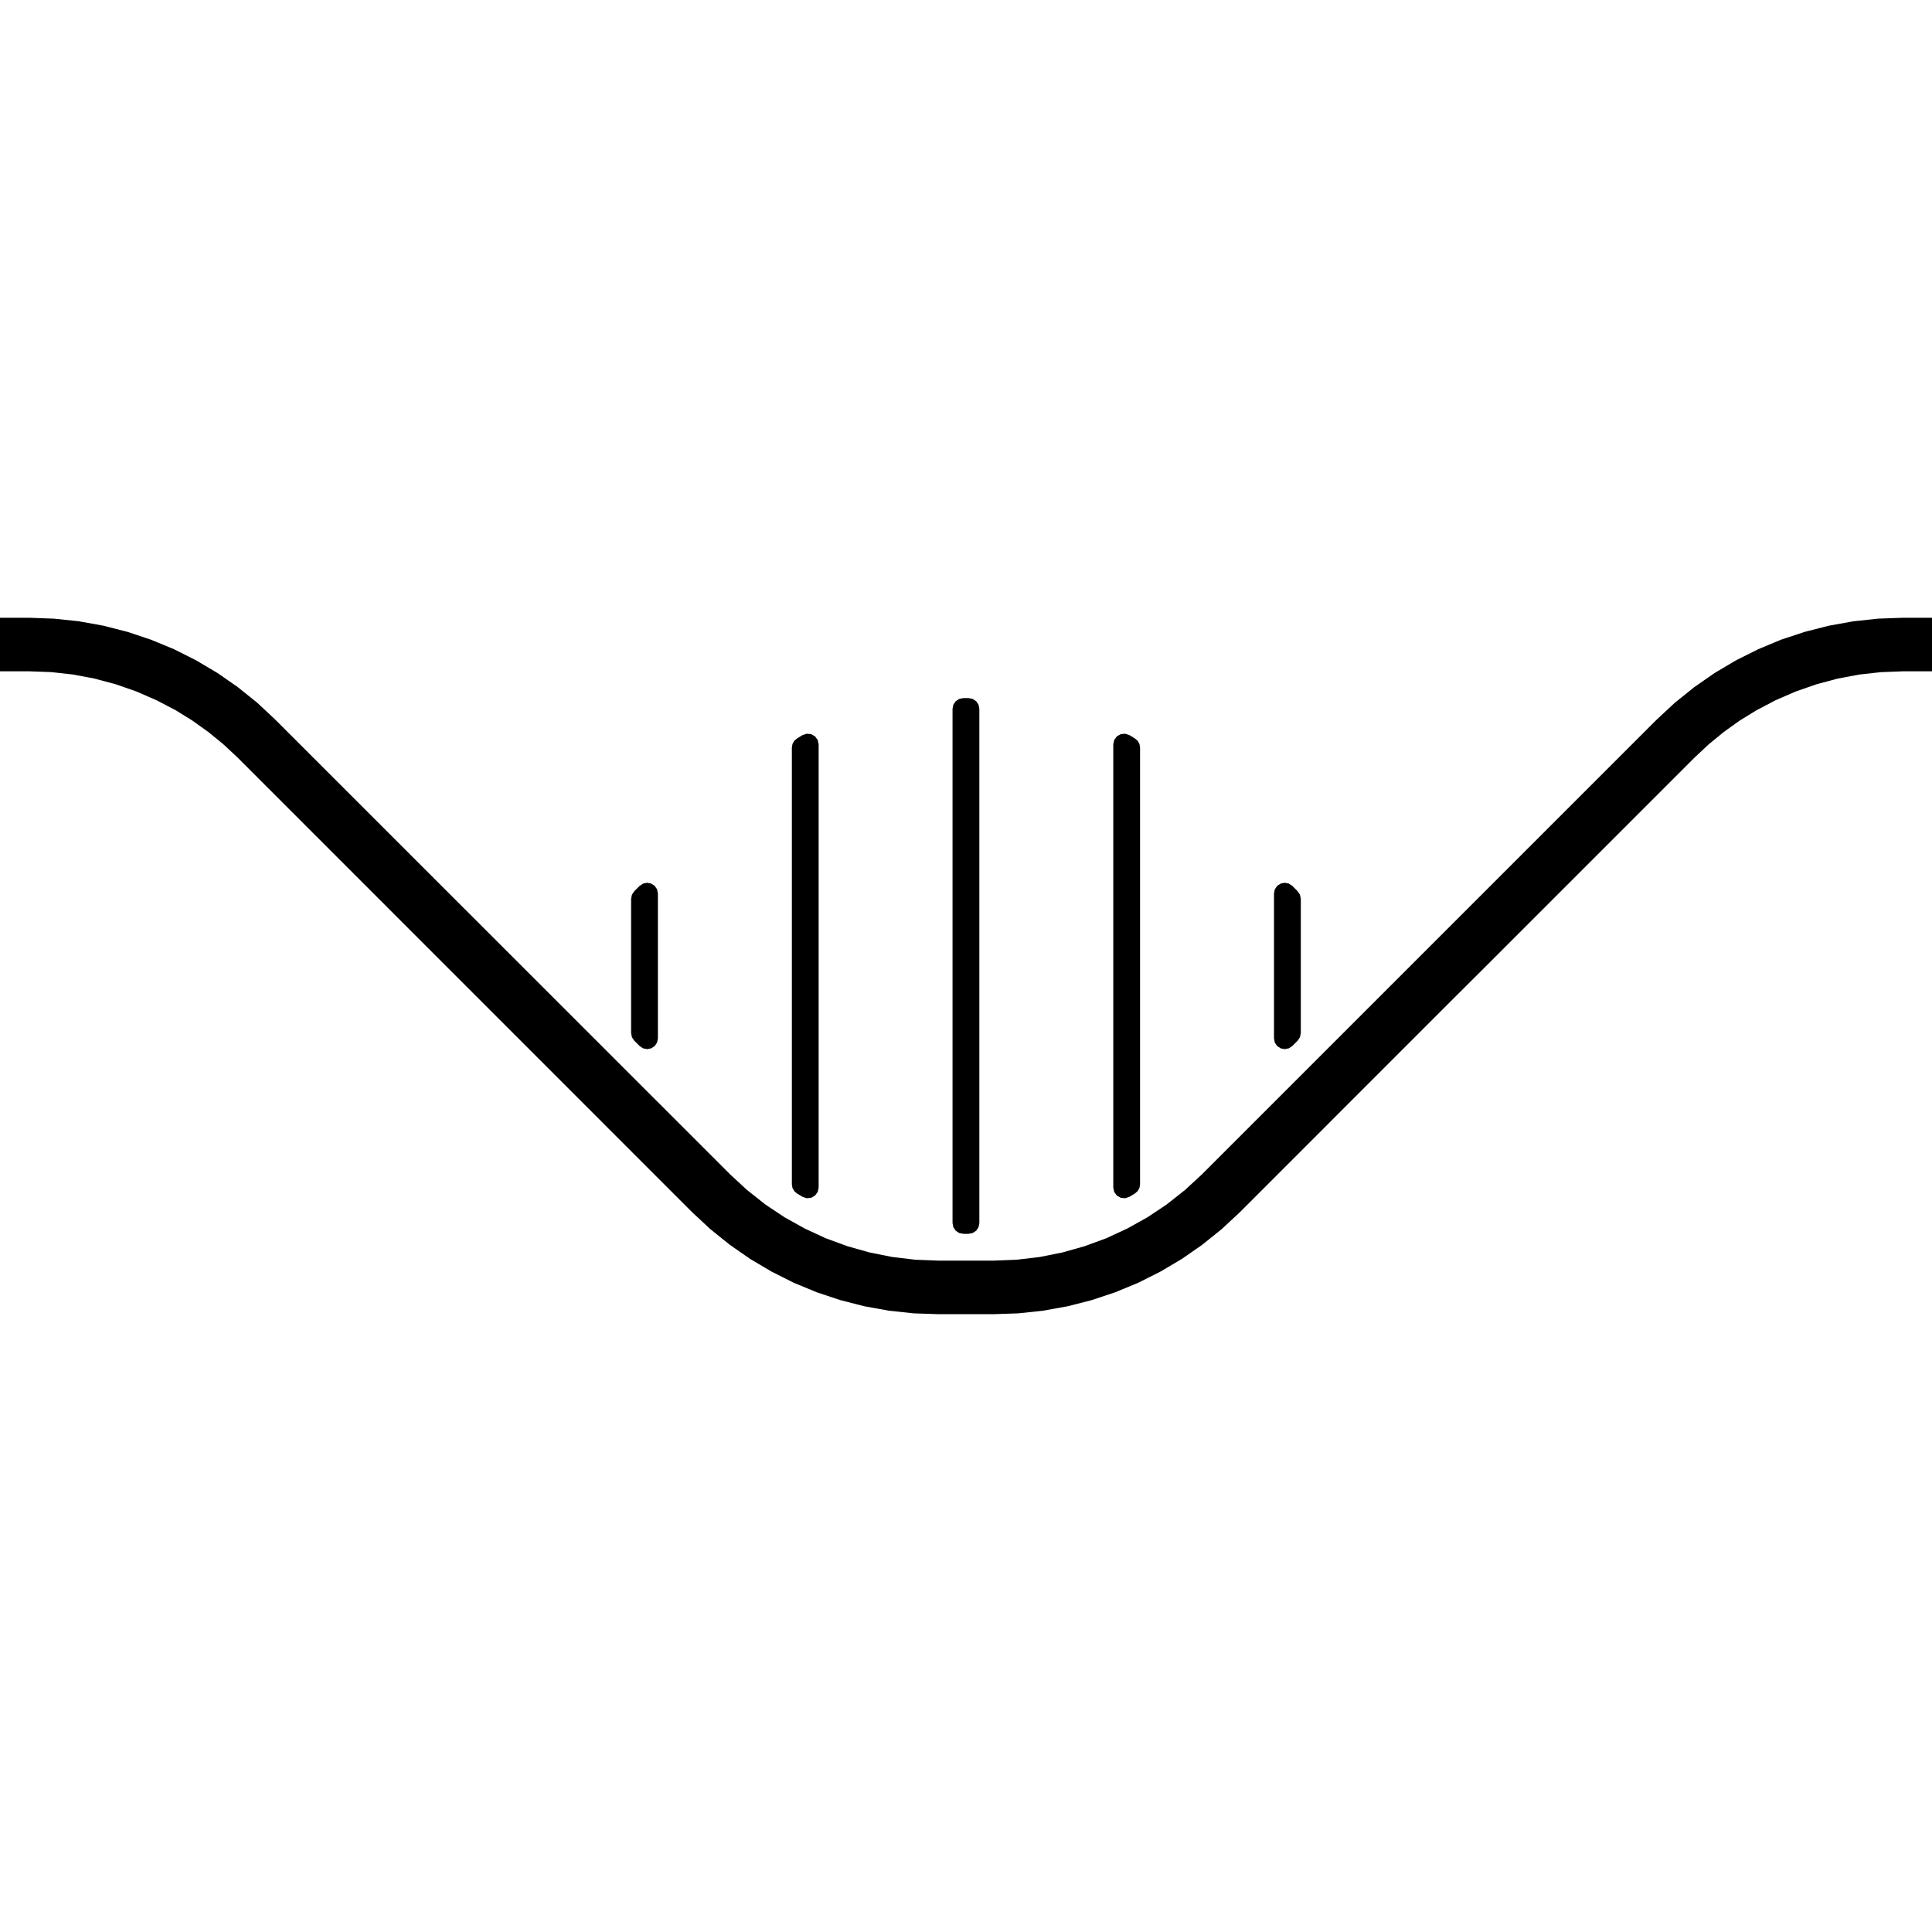
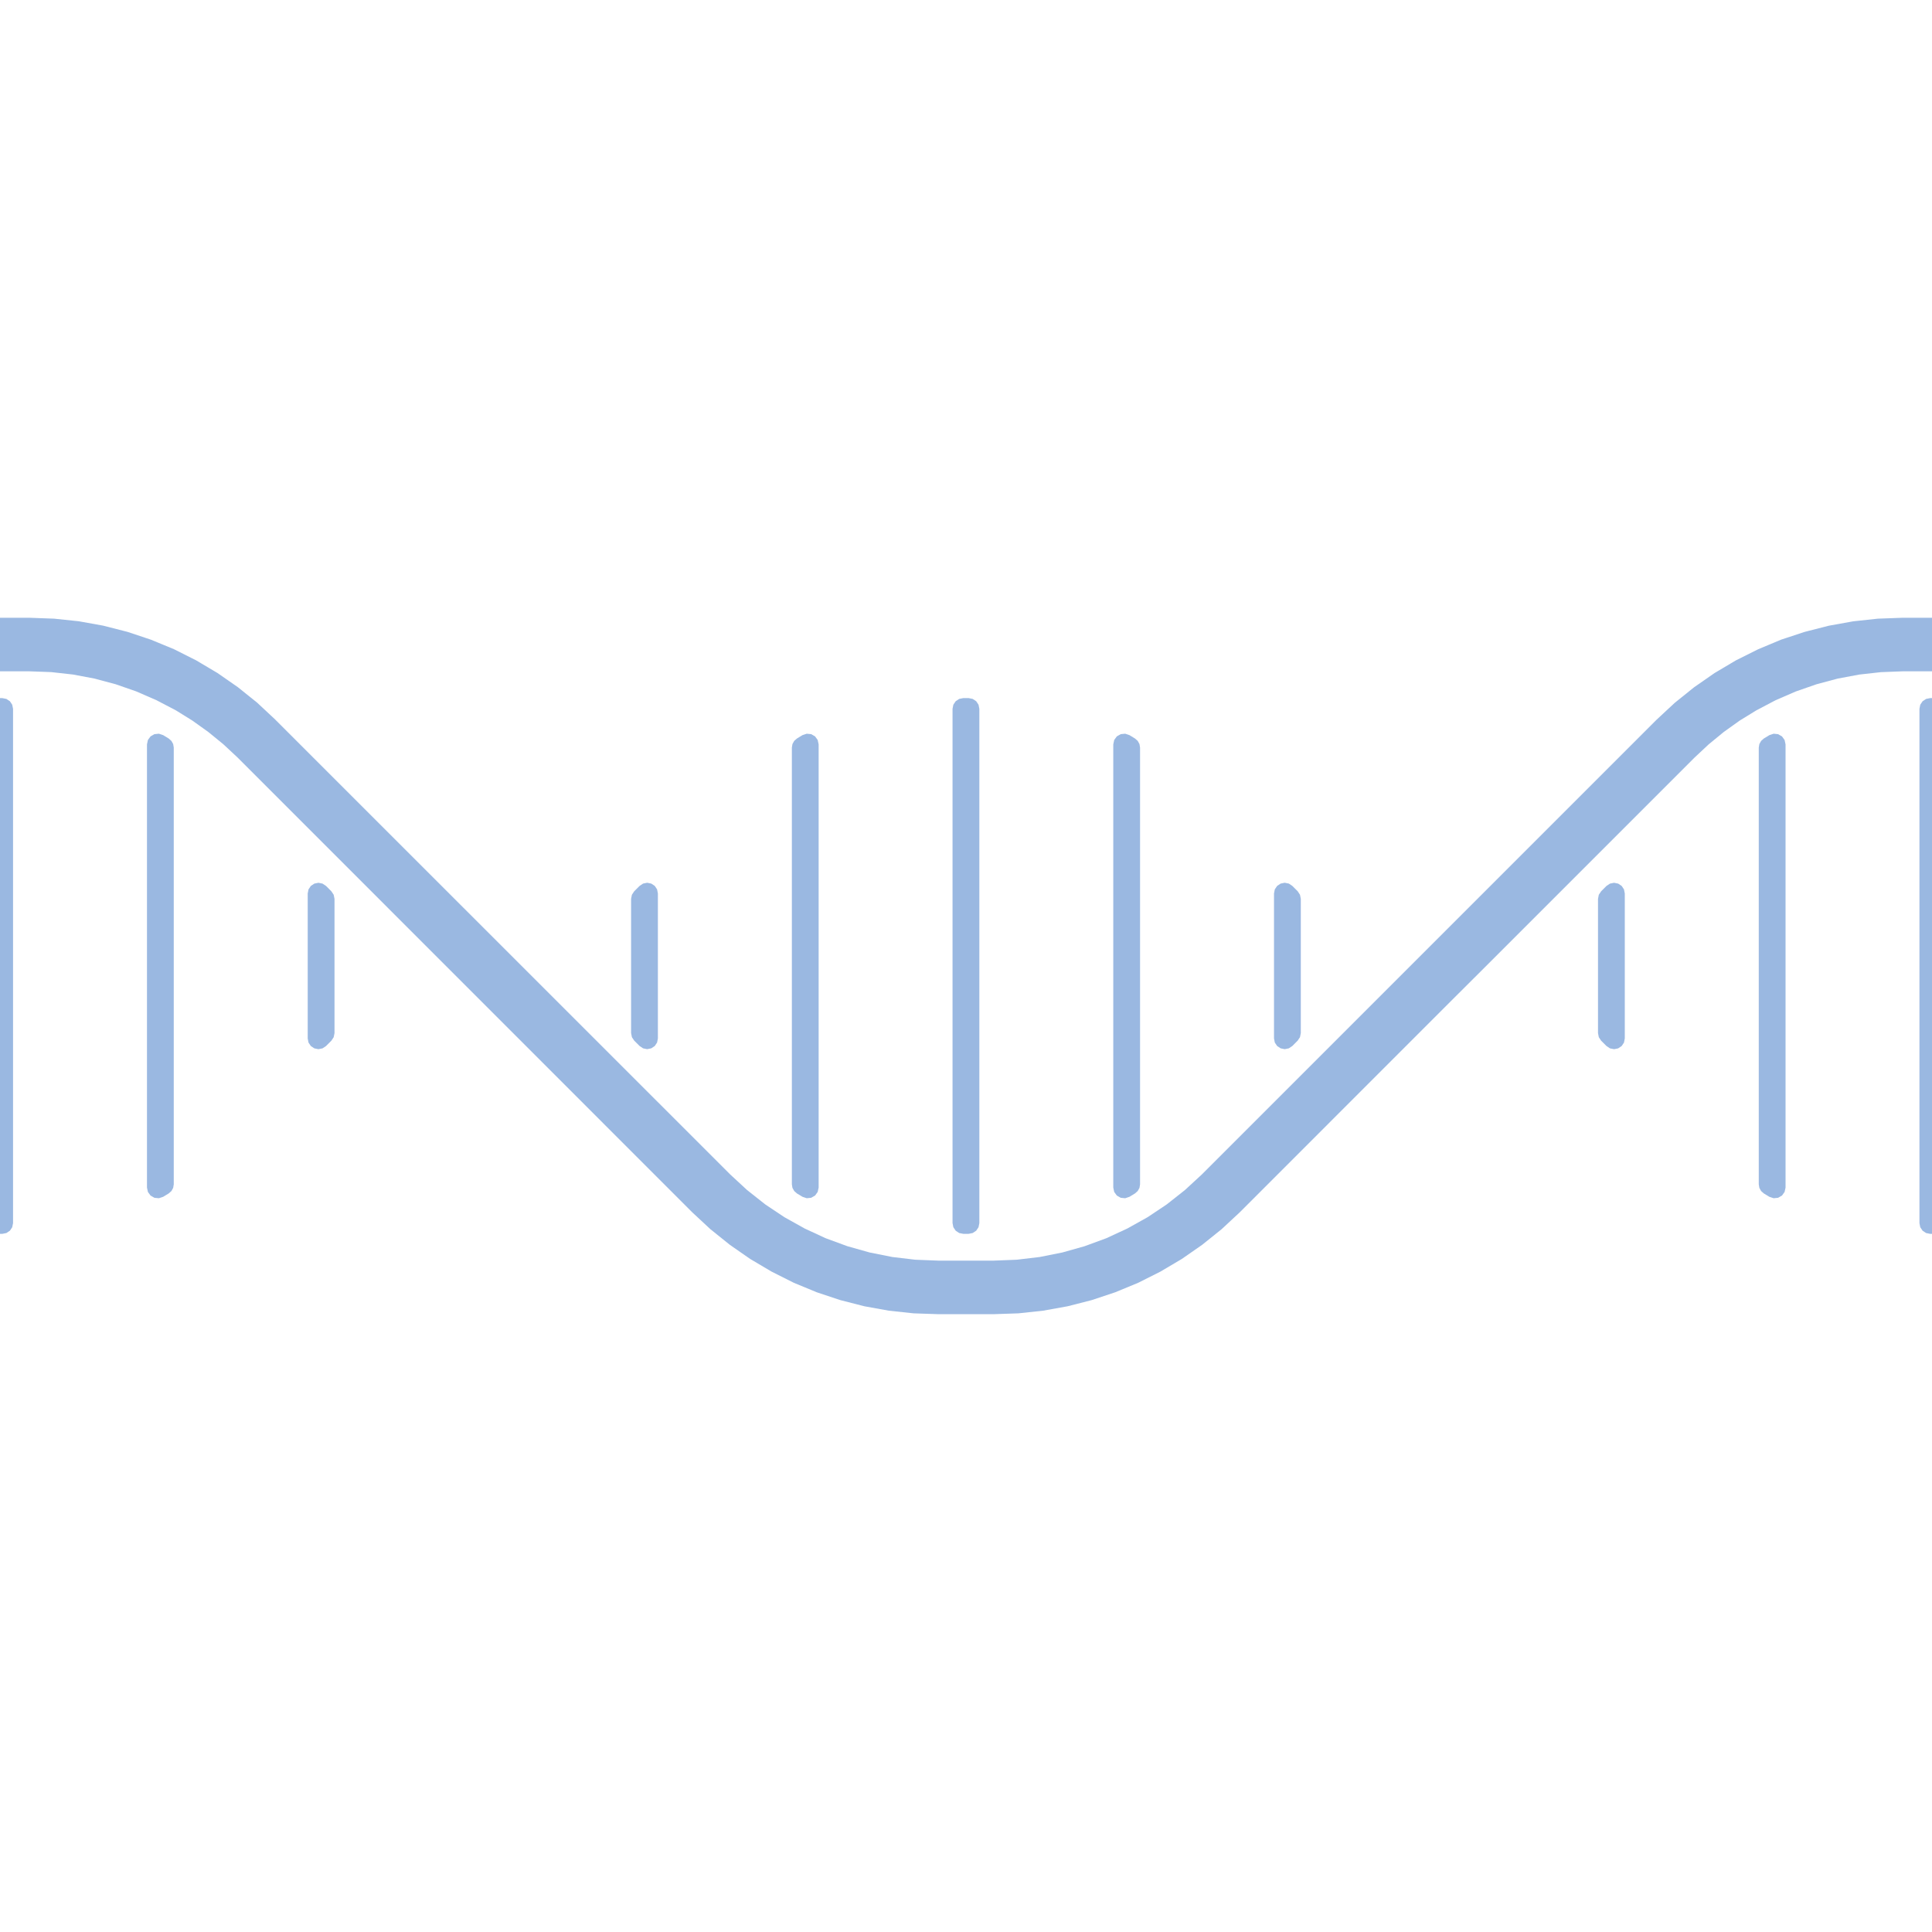
<svg xmlns="http://www.w3.org/2000/svg" width="100%" height="100%" viewBox="0 0 32 32" version="1.1" xml:space="preserve" style="fill-rule:evenodd;clip-rule:evenodd;stroke-linejoin:round;stroke-miterlimit:2;">
  <g transform="matrix(1,0,0,1,-334,-334)">
    <g transform="matrix(4.4827e-18,0.073208,-0.073208,4.4827e-18,370.51,324.364)">
-       <path d="M334.98,204.41L365.355,204.41L366.285,204.598L367.07,205.121L368.285,206.332L368.808,207.121L368.996,208.051L368.808,208.976L368.285,209.765L367.499,210.293L366.57,210.476L333.769,210.476L332.839,210.293L332.058,209.765L331.531,208.976L331.347,208.051L331.531,207.121L332.058,206.332L333.265,205.121L334.058,204.598L334.98,204.41" />
+       <path d="M334.98,204.41L365.355,204.41L366.285,204.598L367.07,205.121L368.285,206.332L368.808,207.121L368.996,208.051L368.808,208.976L368.285,209.765L367.499,210.293L366.57,210.476L333.769,210.476L332.839,210.293L332.058,209.765L331.531,208.976L331.347,208.051L331.531,207.121L332.058,206.332L333.265,205.121L334.058,204.598L334.98,204.41" style="fill:rgb(154,184,225);" />
    </g>
    <g transform="matrix(4.4827e-18,0.073208,-0.073208,4.4827e-18,370.51,324.364)">
-       <path d="M300.77,240.78L399.582,240.78L400.383,240.913L401.094,241.311L401.637,241.925L402.402,243.182L402.723,244.147L402.621,245.155L402.117,246.034L401.301,246.628L400.312,246.839L300.032,246.839L299.048,246.628L298.228,246.034L297.724,245.155L297.626,244.147L297.943,243.182L298.712,241.925L299.247,241.311L299.966,240.913L300.767,240.78" />
+       <path d="M300.77,240.78L399.582,240.78L400.383,240.913L401.094,241.311L401.637,241.925L402.402,243.182L402.723,244.147L402.621,245.155L402.117,246.034L401.301,246.628L400.312,246.839L300.032,246.839L299.048,246.628L298.228,246.034L297.724,245.155L297.626,244.147L297.943,243.182L298.712,241.925L299.247,241.311L299.966,240.913L300.767,240.78" style="fill:rgb(154,184,225);" />
    </g>
    <g transform="matrix(4.4827e-18,0.073208,-0.073208,4.4827e-18,370.51,324.364)">
-       <path d="M291.99,277.14L408.35,277.14L409.28,277.328L410.065,277.851L410.592,278.644L410.776,279.566L410.776,280.781L410.592,281.706L410.065,282.495L409.28,283.023L408.35,283.206L291.99,283.206L291.06,283.023L290.279,282.495L289.752,281.706L289.568,280.781L289.568,279.566L289.752,278.644L290.279,277.851L291.06,277.328L291.99,277.14" />
+       <path d="M291.99,277.14L408.35,277.14L409.28,277.328L410.065,277.851L410.592,278.644L410.776,279.566L410.776,280.781L410.592,281.706L410.065,282.495L409.28,283.023L408.35,283.206L291.99,283.206L291.06,283.023L290.279,282.495L289.752,281.706L289.568,280.781L289.568,279.566L289.752,278.644L290.279,277.851L291.06,277.328L291.99,277.14" style="fill:rgb(154,184,225);" />
    </g>
    <g transform="matrix(4.4827e-18,0.073208,-0.073208,4.4827e-18,370.51,324.364)">
-       <path d="M300.03,313.5L400.31,313.5L401.298,313.715L402.115,314.309L402.619,315.188L402.72,316.195L402.4,317.152L401.634,318.418L401.091,319.027L400.38,319.426L399.58,319.559L300.768,319.559L299.967,319.426L299.248,319.027L298.713,318.418L297.943,317.152L297.627,316.195L297.725,315.188L298.228,314.309L299.049,313.715L300.033,313.5" />
+       <path d="M300.03,313.5L400.31,313.5L401.298,313.715L402.115,314.309L402.619,315.188L402.72,316.195L402.4,317.152L401.634,318.418L401.091,319.027L400.38,319.426L399.58,319.559L300.768,319.559L299.967,319.426L299.248,319.027L298.713,318.418L297.943,317.152L297.627,316.195L297.725,315.188L298.228,314.309L299.049,313.715L300.033,313.5" style="fill:rgb(154,184,225);" />
    </g>
    <g transform="matrix(4.4827e-18,0.073208,-0.073208,4.4827e-18,370.51,324.364)">
-       <path d="M366.57,349.87L367.5,350.054L368.285,350.581L368.808,351.37L368.996,352.292L368.808,353.222L368.285,354.007L367.07,355.222L366.285,355.749L365.355,355.932L334.98,355.932L334.058,355.749L333.265,355.222L332.058,354.007L331.531,353.222L331.347,352.292L331.531,351.37L332.058,350.581L332.84,350.054L333.769,349.87L366.57,349.87" />
+       <path d="M366.57,349.87L367.5,350.054L368.285,350.581L368.808,351.37L368.996,352.292L368.808,353.222L368.285,354.007L367.07,355.222L366.285,355.749L365.355,355.932L334.98,355.932L334.058,355.749L333.265,355.222L332.058,354.007L331.531,353.222L331.347,352.292L331.531,351.37L332.058,350.581L332.84,350.054L333.769,349.87L366.57,349.87" style="fill:rgb(154,184,225);" />
+     </g>
+     <g transform="matrix(4.4827e-18,-0.073208,-0.073208,-4.4827e-18,386.525,375.635)">
+       <path d="M291.99,277.14L408.35,277.14L409.28,277.328L410.065,277.851L410.592,278.644L410.776,279.566L410.776,280.781L410.592,281.706L410.065,282.495L409.28,283.023L408.35,283.206L291.99,283.206L291.06,283.023L290.279,282.495L289.752,281.706L289.568,280.781L289.568,279.566L289.752,278.644L290.279,277.851L291.06,277.328L291.99,277.14" style="fill:rgb(154,184,225);" />
+     </g>
+     <g transform="matrix(4.4827e-18,-0.073208,-0.073208,-4.4827e-18,354.505,375.635)">
+       <path d="M334.98,204.41L365.355,204.41L366.285,204.598L367.07,205.121L368.285,206.332L368.808,207.121L368.996,208.051L368.808,208.976L368.285,209.765L367.499,210.293L366.57,210.476L333.769,210.476L332.839,210.293L332.058,209.765L331.531,208.976L331.347,208.051L331.531,207.121L332.058,206.332L333.265,205.121L334.058,204.598L334.98,204.41" style="fill:rgb(154,184,225);" />
+     </g>
+     <g transform="matrix(4.4827e-18,-0.073208,-0.073208,-4.4827e-18,354.505,375.635)">
+       <path d="M300.77,240.78L399.582,240.78L400.383,240.913L401.094,241.311L401.637,241.925L402.402,243.182L402.723,244.147L402.621,245.155L402.117,246.034L401.301,246.628L400.312,246.839L300.032,246.839L299.048,246.628L298.228,246.034L297.724,245.155L297.626,244.147L297.943,243.182L298.712,241.925L299.247,241.311L299.966,240.913L300.767,240.78" style="fill:rgb(154,184,225);" />
+     </g>
+     <g transform="matrix(4.4827e-18,-0.073208,-0.073208,-4.4827e-18,354.505,375.635)">
+       <path d="M291.99,277.14L408.35,277.14L409.28,277.328L410.065,277.851L410.592,278.644L410.776,279.566L410.776,280.781L410.592,281.706L410.065,282.495L409.28,283.023L408.35,283.206L291.99,283.206L291.06,283.023L290.279,282.495L289.752,281.706L289.568,280.781L289.568,279.566L289.752,278.644L290.279,277.851L291.06,277.328L291.99,277.14" style="fill:rgb(154,184,225);" />
+     </g>
+     <g transform="matrix(4.4827e-18,-0.073208,-0.073208,-4.4827e-18,386.525,375.635)">
+       <path d="M300.03,313.5L400.31,313.5L401.298,313.715L402.115,314.309L402.619,315.188L402.72,316.195L402.4,317.152L401.634,318.418L401.091,319.027L400.38,319.426L399.58,319.559L300.768,319.559L299.967,319.426L299.248,319.027L298.713,318.418L297.943,317.152L297.627,316.195L297.725,315.188L298.228,314.309L299.049,313.715L300.033,313.5" style="fill:rgb(154,184,225);" />
+     </g>
+     <g transform="matrix(4.4827e-18,-0.073208,-0.073208,-4.4827e-18,386.525,375.635)">
+       <path d="M366.57,349.87L367.5,350.054L368.285,350.581L368.808,351.37L368.996,352.292L368.808,353.222L368.285,354.007L367.07,355.222L366.285,355.749L365.355,355.932L334.98,355.932L334.058,355.749L333.265,355.222L332.058,354.007L331.531,353.222L331.347,352.292L331.531,351.37L332.058,350.581L332.84,350.054L333.769,349.87L366.57,349.87" style="fill:rgb(154,184,225);" />
    </g>
    <g transform="matrix(1,0,0,1,334,334)">
-       <path d="M19.908,19.451L27.438,11.921L27.739,11.641L28.06,11.383L28.398,11.148L28.752,10.938L29.12,10.754L29.5,10.595L29.891,10.466L30.29,10.364L30.695,10.291L31.104,10.247L31.516,10.232L34.191,10.232L34.306,10.247L34.413,10.292L34.505,10.362L34.575,10.454L34.62,10.561L34.635,10.676L34.62,10.79L34.575,10.897L34.505,10.989L34.413,11.06L34.306,11.104L34.191,11.119L31.516,11.119L31.154,11.133L30.794,11.173L30.437,11.24L30.086,11.334L29.744,11.453L29.411,11.597L29.09,11.766L28.815,11.935L28.552,12.123L28.302,12.328L28.066,12.549L24.615,16L23.986,16.627L20.535,20.079L20.234,20.359L19.913,20.617L19.575,20.852L19.22,21.062L18.852,21.247L18.472,21.404L18.082,21.534L17.683,21.636L17.278,21.709L16.868,21.753L16.457,21.767L15.543,21.767L15.132,21.753L14.722,21.709L14.317,21.636L13.919,21.534L13.528,21.404L13.148,21.247L12.78,21.062L12.425,20.852L12.087,20.617L11.766,20.359L11.465,20.079L8.014,16.627L7.387,16L3.936,12.548L3.699,12.327L3.449,12.123L3.186,11.935L2.912,11.765L2.59,11.597L2.257,11.452L1.915,11.333L1.564,11.239L1.207,11.172L0.847,11.132L0.484,11.119L-2.191,11.119L-2.306,11.104L-2.413,11.059L-2.505,10.989L-2.576,10.897L-2.62,10.79L-2.635,10.675L-2.62,10.561L-2.576,10.454L-2.505,10.362L-2.413,10.291L-2.306,10.247L-2.191,10.232L0.484,10.232L0.895,10.247L1.305,10.29L1.71,10.363L2.109,10.465L2.499,10.595L2.88,10.752L3.248,10.937L3.602,11.147L3.94,11.382L4.261,11.64L4.562,11.921L4.562,11.922L12.093,19.451L12.374,19.711L12.674,19.948L12.993,20.161L13.328,20.348L13.676,20.509L14.035,20.641L14.404,20.745L14.78,20.82L15.16,20.865L15.543,20.88L16.457,20.88L16.84,20.865L17.22,20.82L17.596,20.745L17.965,20.641L18.324,20.509L18.672,20.348L19.007,20.161L19.326,19.948L19.626,19.711L19.908,19.451Z" />
+       <path d="M19.908,19.451L27.438,11.921L27.739,11.641L28.06,11.383L28.398,11.148L28.752,10.938L29.12,10.754L29.5,10.595L29.891,10.466L30.29,10.364L30.695,10.291L31.104,10.247L31.516,10.232L34.191,10.232L34.306,10.247L34.413,10.292L34.505,10.362L34.575,10.454L34.62,10.561L34.635,10.676L34.62,10.79L34.575,10.897L34.505,10.989L34.413,11.06L34.306,11.104L34.191,11.119L31.516,11.119L31.154,11.133L30.794,11.173L30.437,11.24L30.086,11.334L29.744,11.453L29.411,11.597L29.09,11.766L28.815,11.935L28.552,12.123L28.302,12.328L28.066,12.549L24.615,16L23.986,16.627L20.535,20.079L20.234,20.359L19.913,20.617L19.575,20.852L19.22,21.062L18.852,21.247L18.472,21.404L18.082,21.534L17.683,21.636L17.278,21.709L16.868,21.753L16.457,21.767L15.543,21.767L15.132,21.753L14.722,21.709L14.317,21.636L13.919,21.534L13.528,21.404L13.148,21.247L12.78,21.062L12.425,20.852L12.087,20.617L11.766,20.359L11.465,20.079L8.014,16.627L7.387,16L3.936,12.548L3.699,12.327L3.449,12.123L3.186,11.935L2.912,11.765L2.59,11.597L2.257,11.452L1.915,11.333L1.564,11.239L1.207,11.172L0.847,11.132L0.484,11.119L-2.191,11.119L-2.306,11.104L-2.413,11.059L-2.505,10.989L-2.576,10.897L-2.62,10.79L-2.635,10.675L-2.62,10.561L-2.576,10.454L-2.505,10.362L-2.413,10.291L-2.306,10.247L-2.191,10.232L0.484,10.232L0.895,10.247L1.305,10.29L1.71,10.363L2.109,10.465L2.499,10.595L2.88,10.752L3.248,10.937L3.602,11.147L3.94,11.382L4.261,11.64L4.562,11.921L4.562,11.922L12.093,19.451L12.374,19.711L12.674,19.948L12.993,20.161L13.328,20.348L13.676,20.509L14.035,20.641L14.404,20.745L14.78,20.82L15.16,20.865L15.543,20.88L16.457,20.88L16.84,20.865L17.22,20.82L17.596,20.745L17.965,20.641L18.324,20.509L18.672,20.348L19.007,20.161L19.326,19.948L19.626,19.711L19.908,19.451Z" style="fill:rgb(154,184,225);" />
    </g>
  </g>
</svg>
